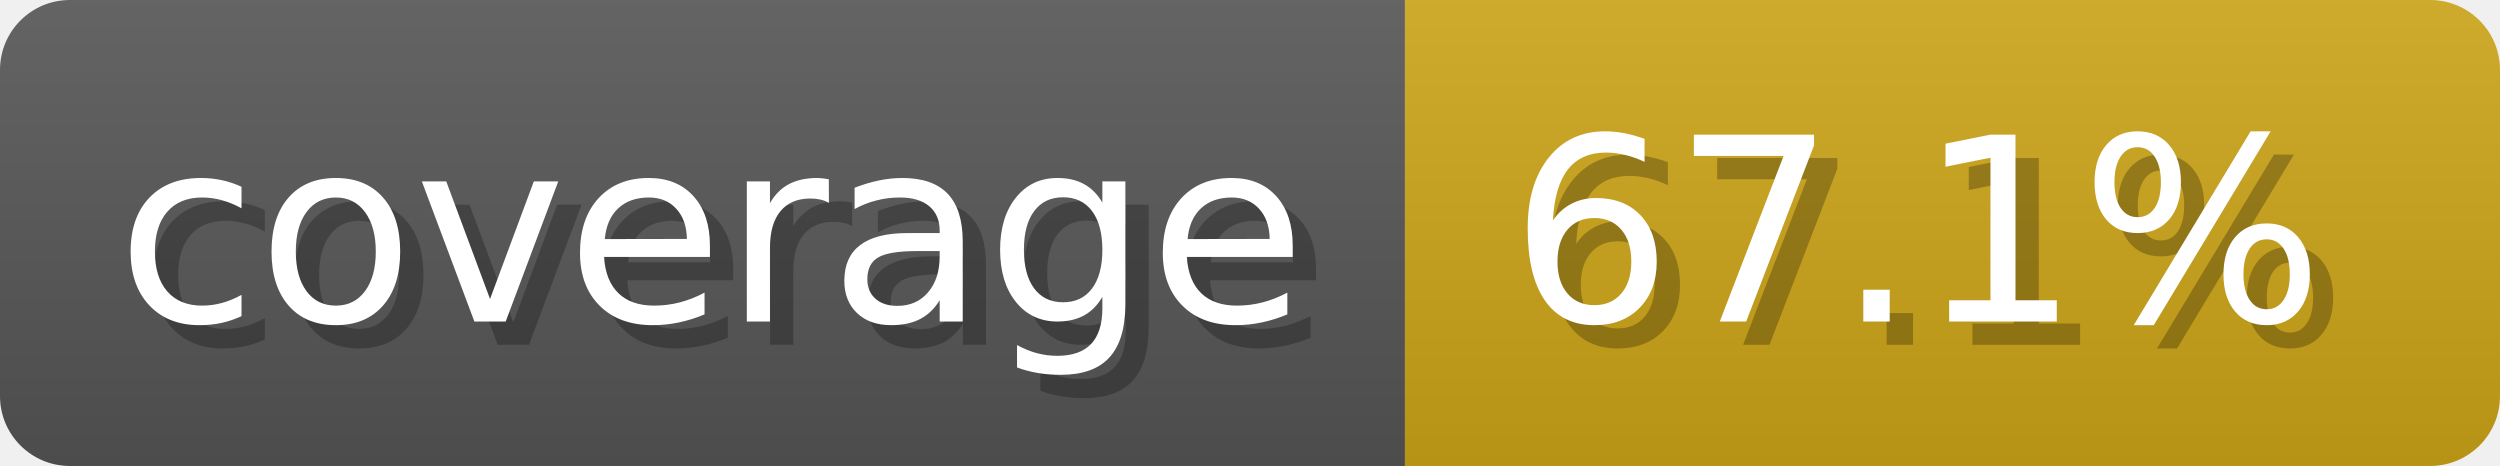
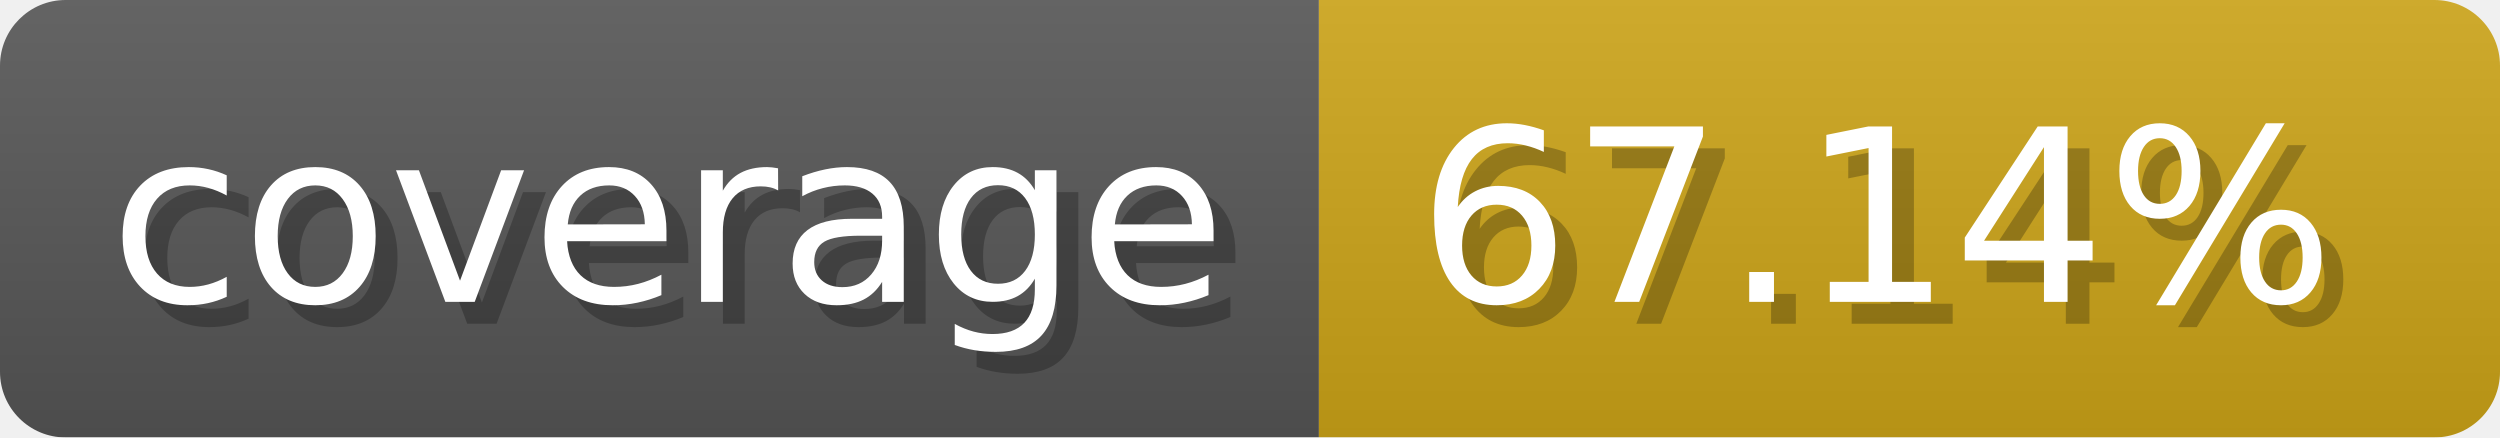
- <svg xmlns="http://www.w3.org/2000/svg" width="107.3" height="20" viewBox="0 0 1073 200" role="img" aria-label="coverage: 67.1%">
-   <linearGradient id="FiCFn" x2="0" y2="100%">
+ <svg xmlns="http://www.w3.org/2000/svg" width="114.3" height="20" viewBox="0 0 1143 200" role="img" aria-label="coverage: 67.14%">
+   <linearGradient id="GwiDN" x2="0" y2="100%">
    <stop offset="0" stop-opacity=".1" stop-color="#EEE" />
    <stop offset="1" stop-opacity=".1" />
  </linearGradient>
-   <mask id="qLWcw">
-     <rect width="1073" height="200" rx="30" fill="#FFF" />
+   <mask id="PsBQX">
+     <rect width="1143" height="200" rx="30" fill="#FFF" />
  </mask>
-   <g mask="url(#qLWcw)">
+   <g mask="url(#PsBQX)">
    <rect width="603" height="200" fill="#555" />
-     <rect width="470" height="200" fill="#cba317" x="603" />
-     <rect width="1073" height="200" fill="url(#FiCFn)" />
+     <rect width="540" height="200" fill="#cba317" x="603" />
+     <rect width="1143" height="200" fill="url(#GwiDN)" />
  </g>
  <g aria-hidden="true" fill="#fff" text-anchor="start" font-family="Verdana,DejaVu Sans,sans-serif" font-size="110">
    <text x="60" y="148" textLength="503" fill="#000" opacity="0.25">coverage</text>
    <text x="50" y="138" textLength="503">coverage</text>
-     <text x="658" y="148" textLength="370" fill="#000" opacity="0.25">67.1%</text>
-     <text x="648" y="138" textLength="370">67.1%</text>
+     <text x="658" y="148" textLength="440" fill="#000" opacity="0.25">67.14%</text>
+     <text x="648" y="138" textLength="440">67.14%</text>
  </g>
</svg>
